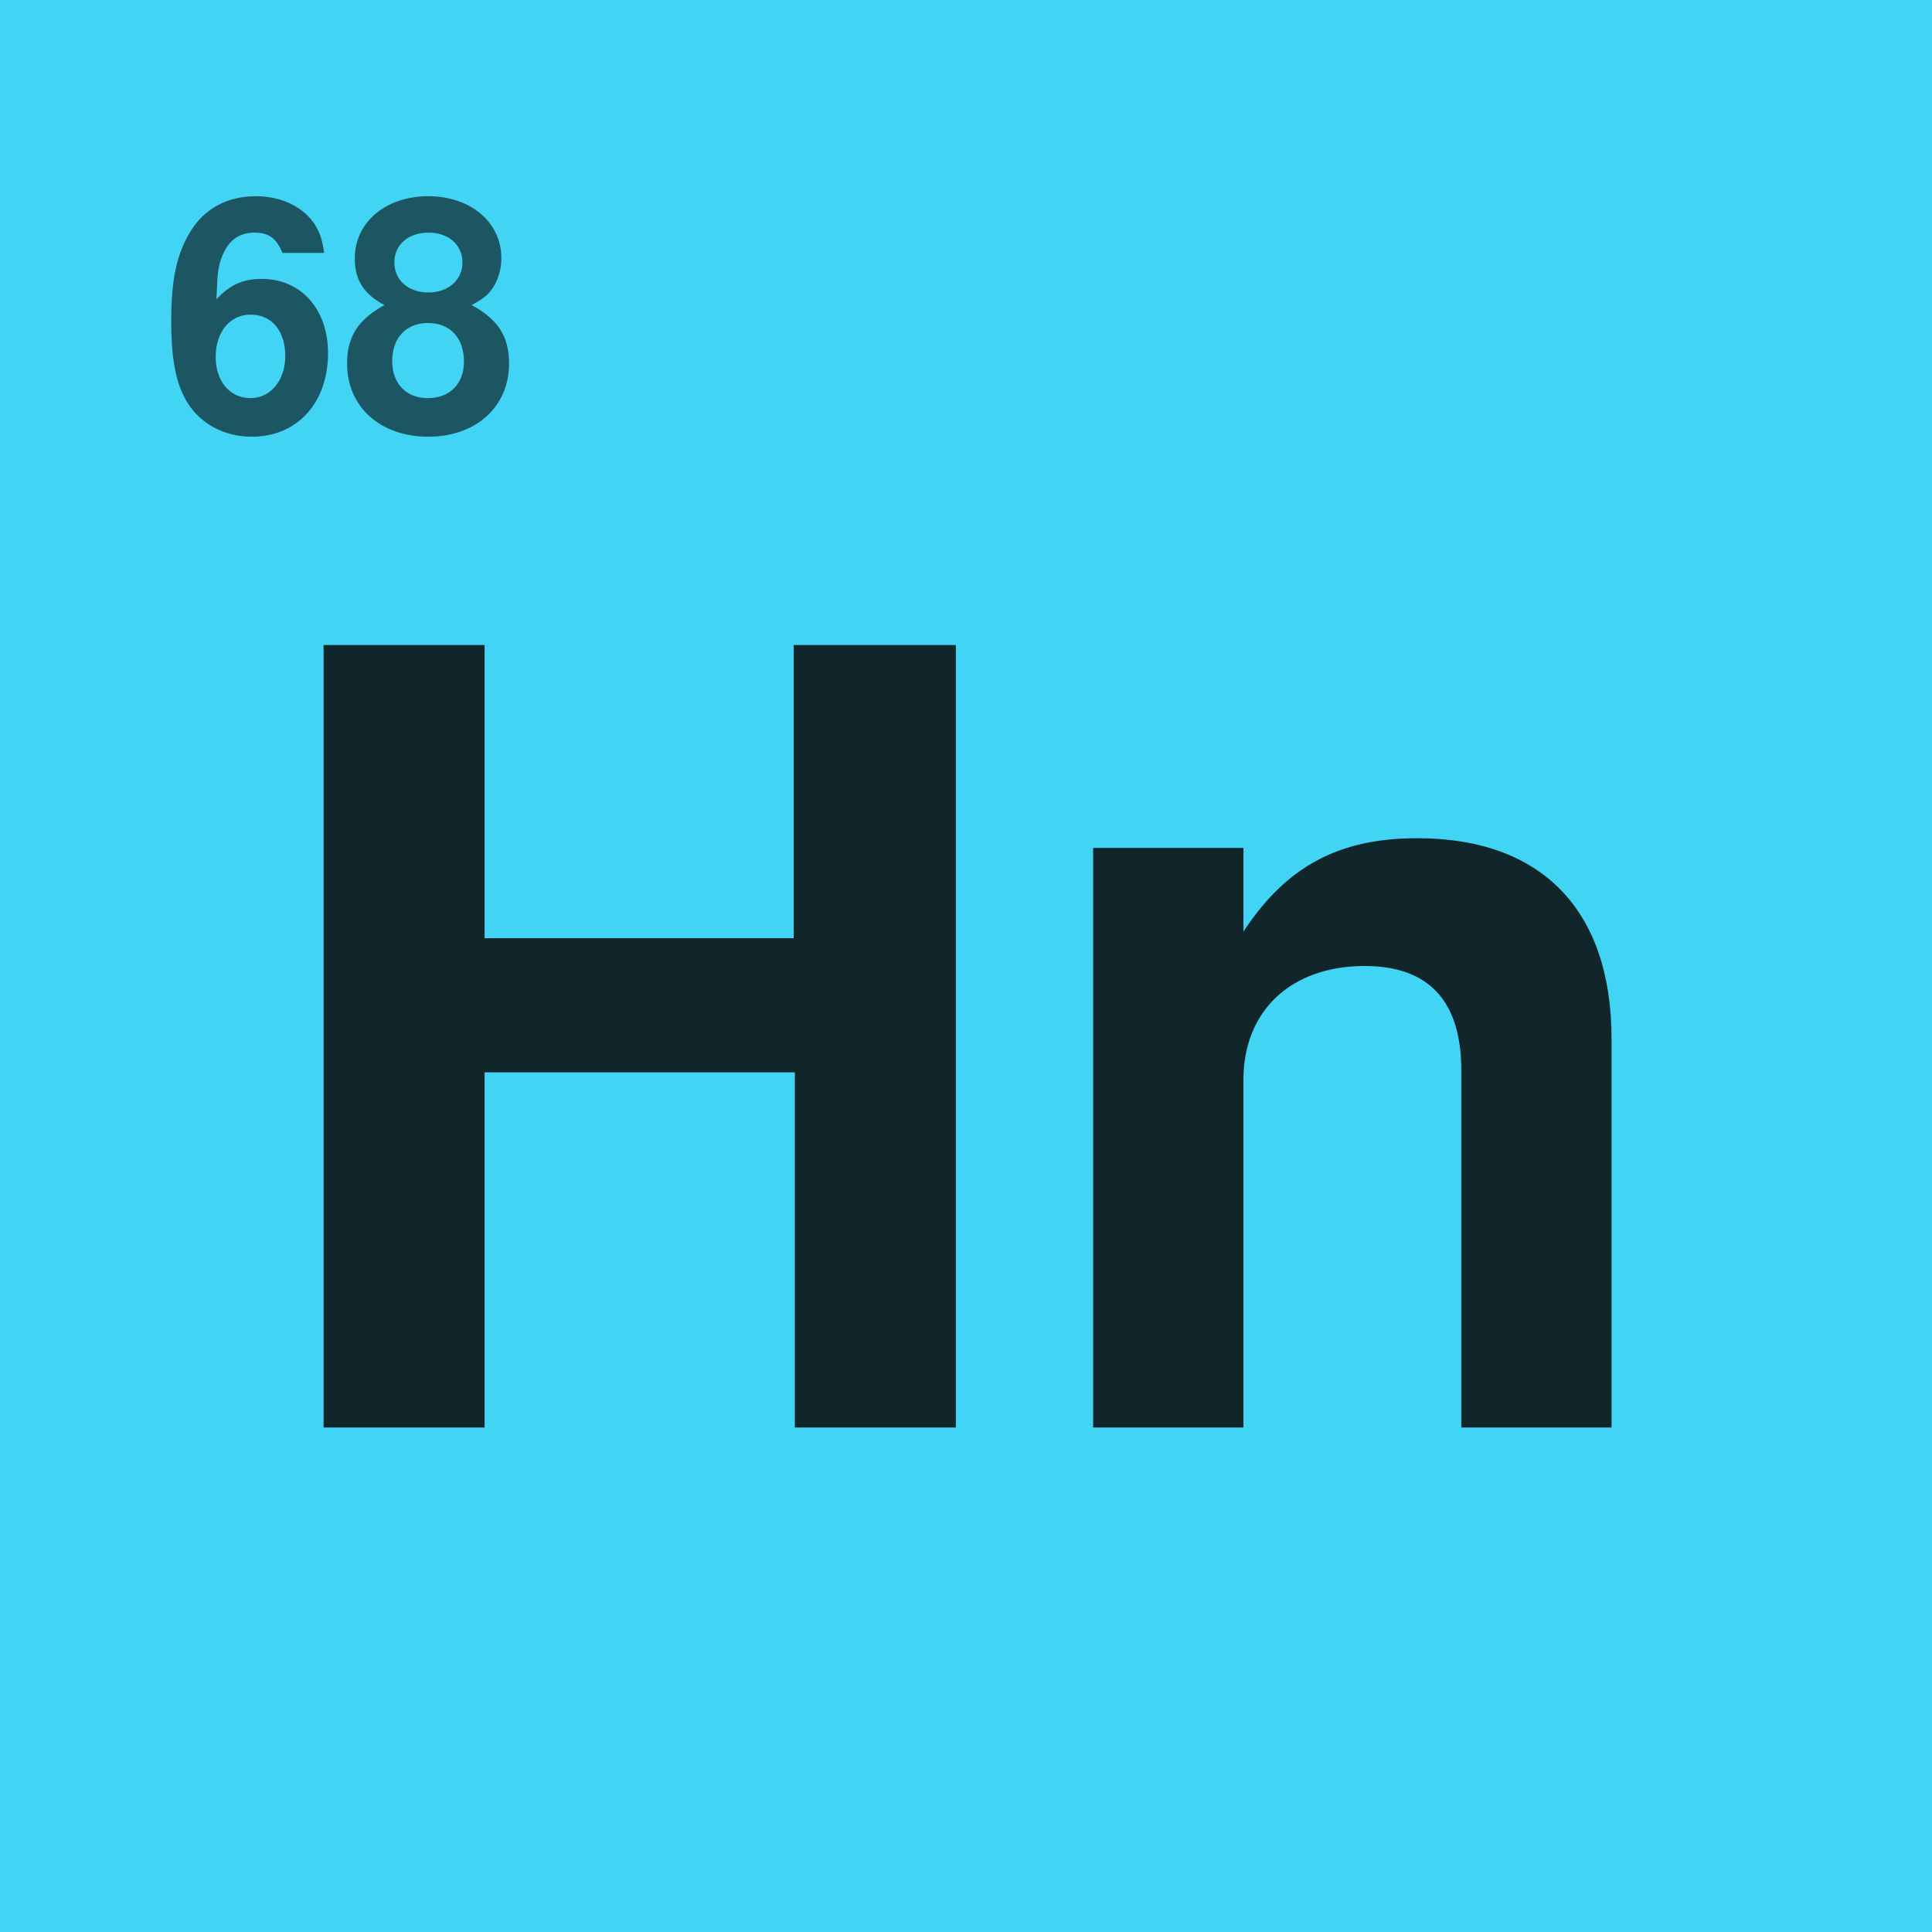
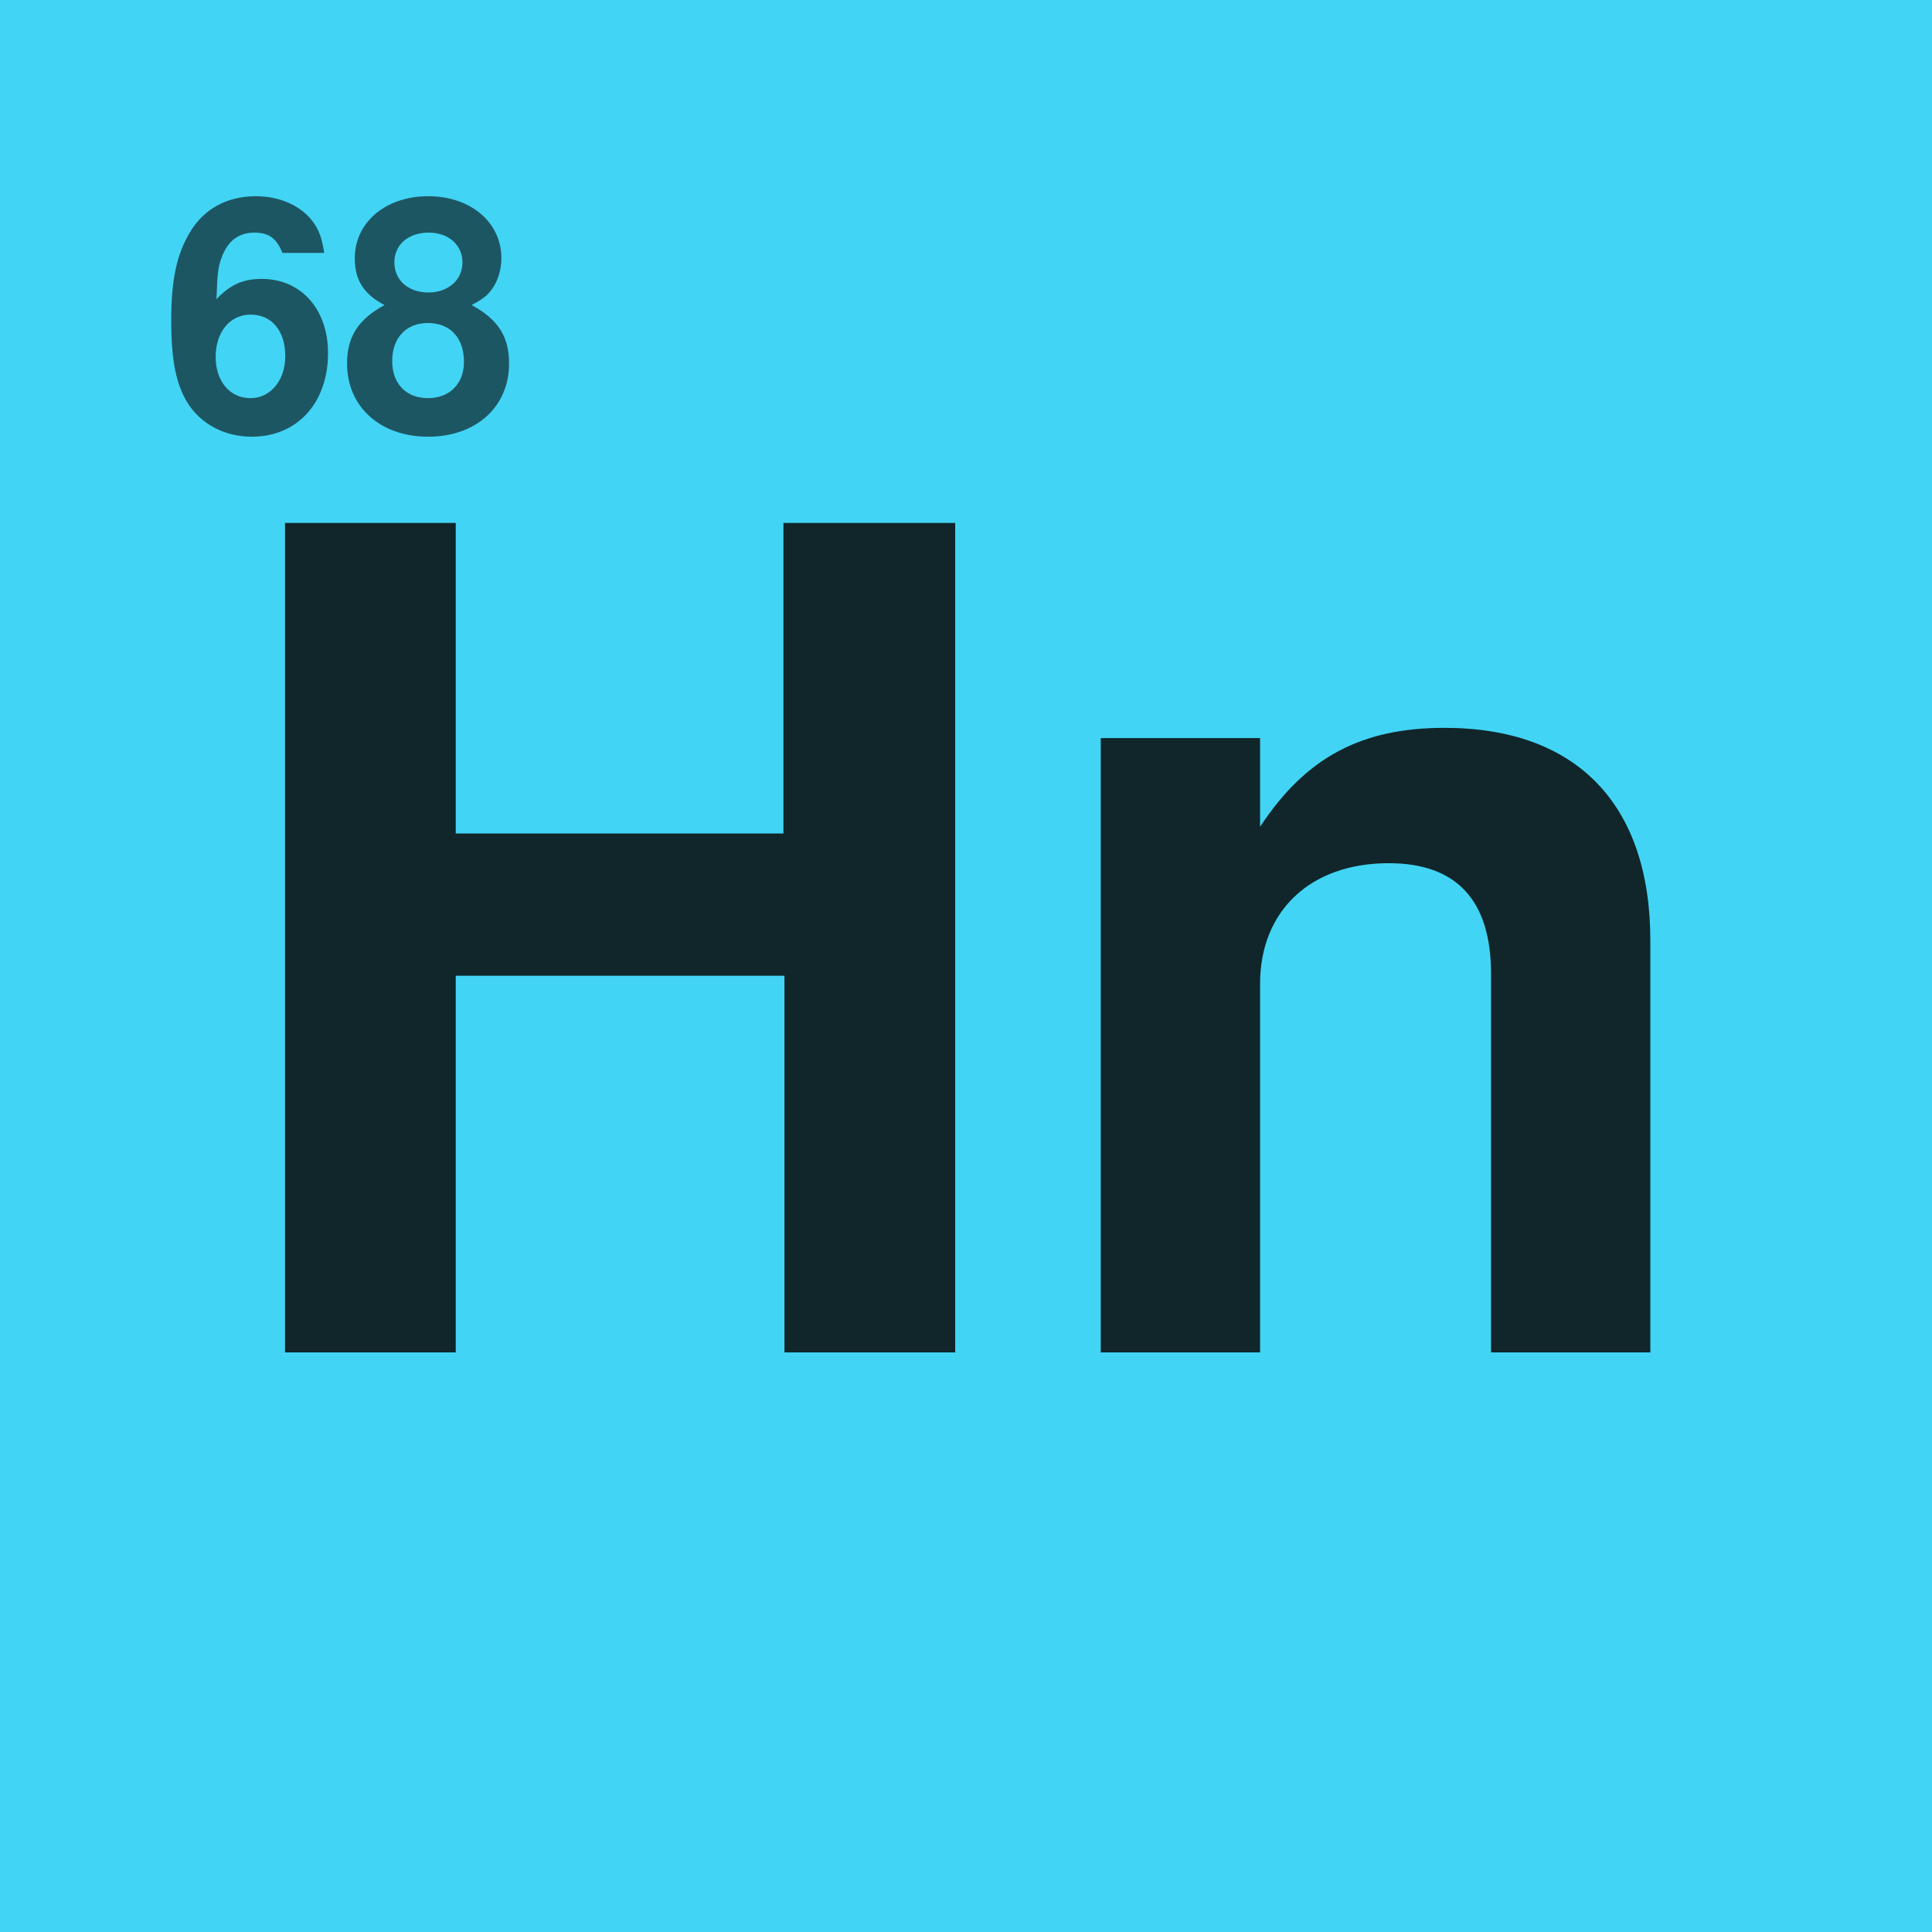
<svg xmlns="http://www.w3.org/2000/svg" viewBox="0 0 180 180" role="img" aria-label="Haydn periodic table">
  <rect width="180" height="180" fill="#42d4f4" />
  <text x="15" y="40" font-family="Helvetica, Arial, sans-serif" font-size="30" font-weight="600" fill="#10262b" fill-opacity="0.72">68</text>
-   <text x="90" y="133" font-family="Helvetica, Arial, sans-serif" font-weight="bold" font-size="100" fill="#10262b" text-anchor="middle">Hn</text>
+   <text x="90" y="126" font-family="Helvetica, Arial, sans-serif" font-weight="bold" font-size="106" fill="#10262b" text-anchor="middle">Hn</text>
</svg>
